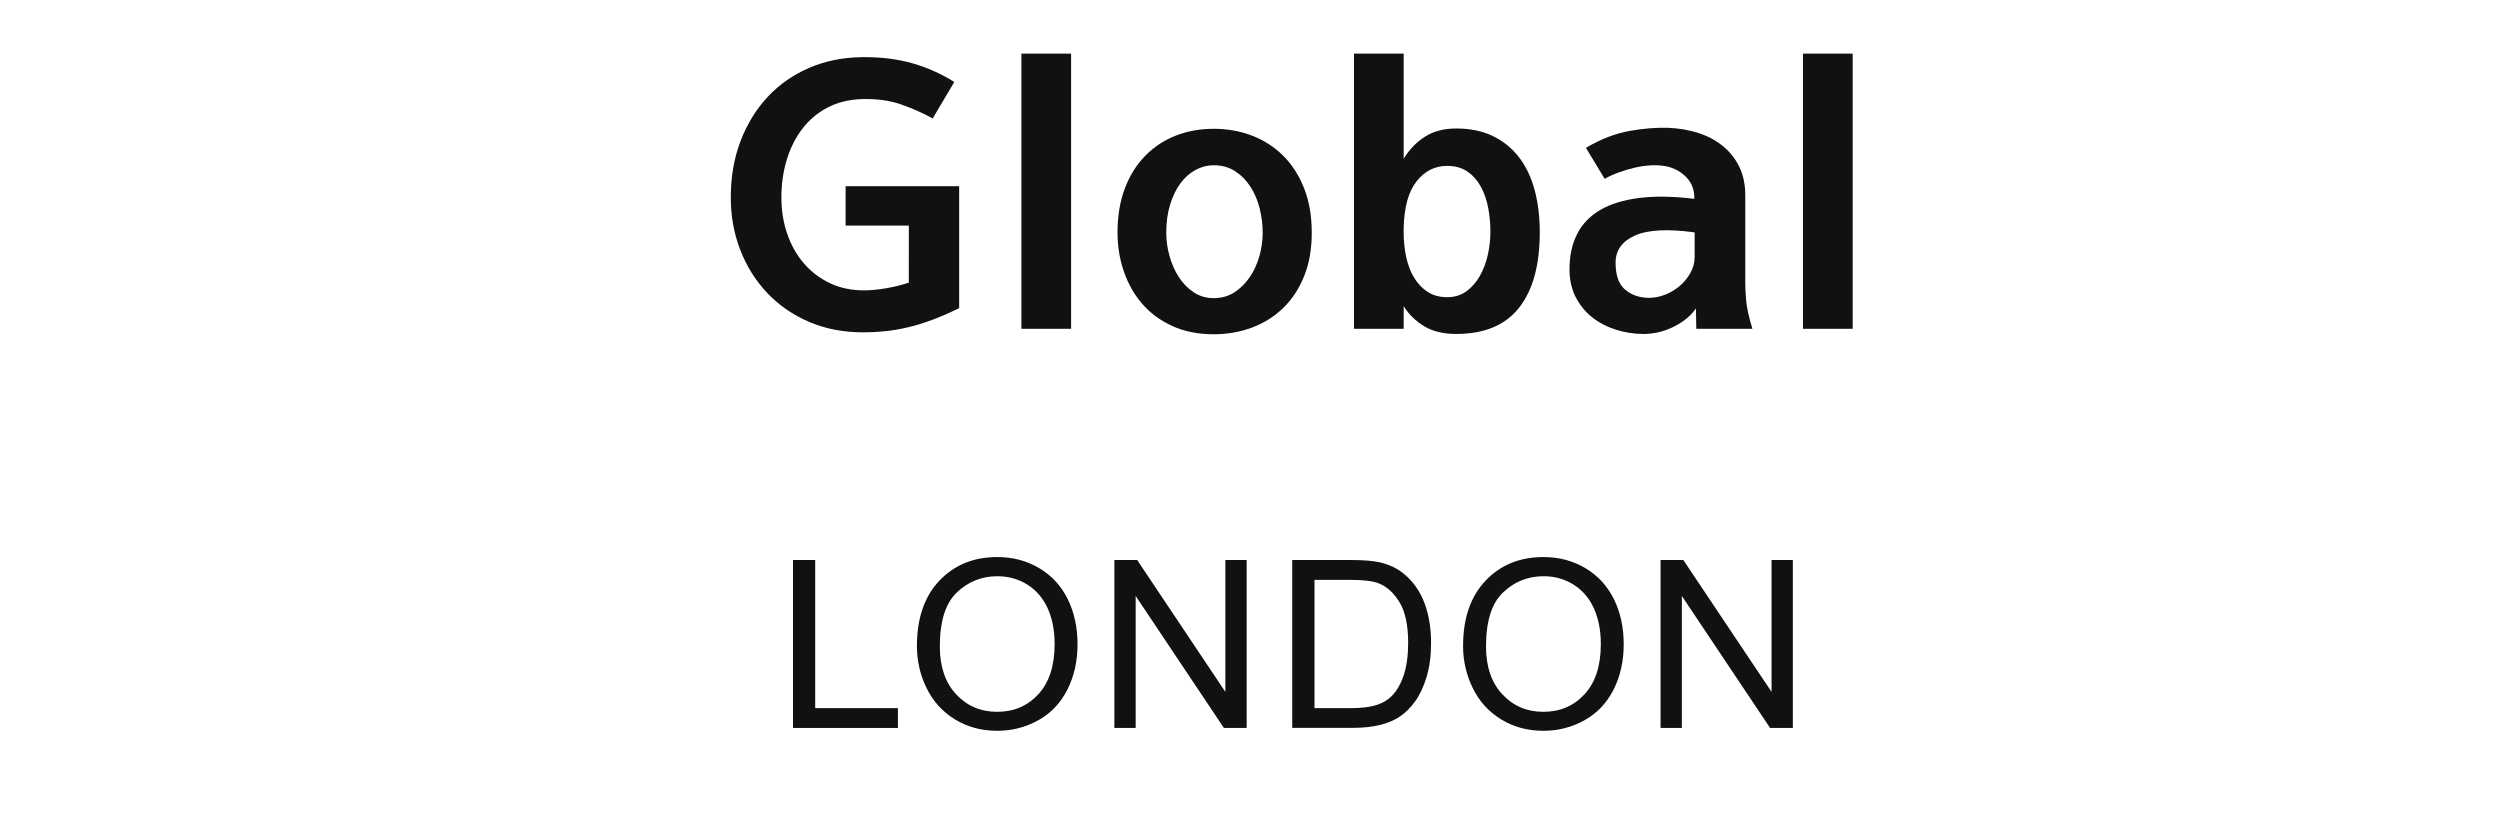
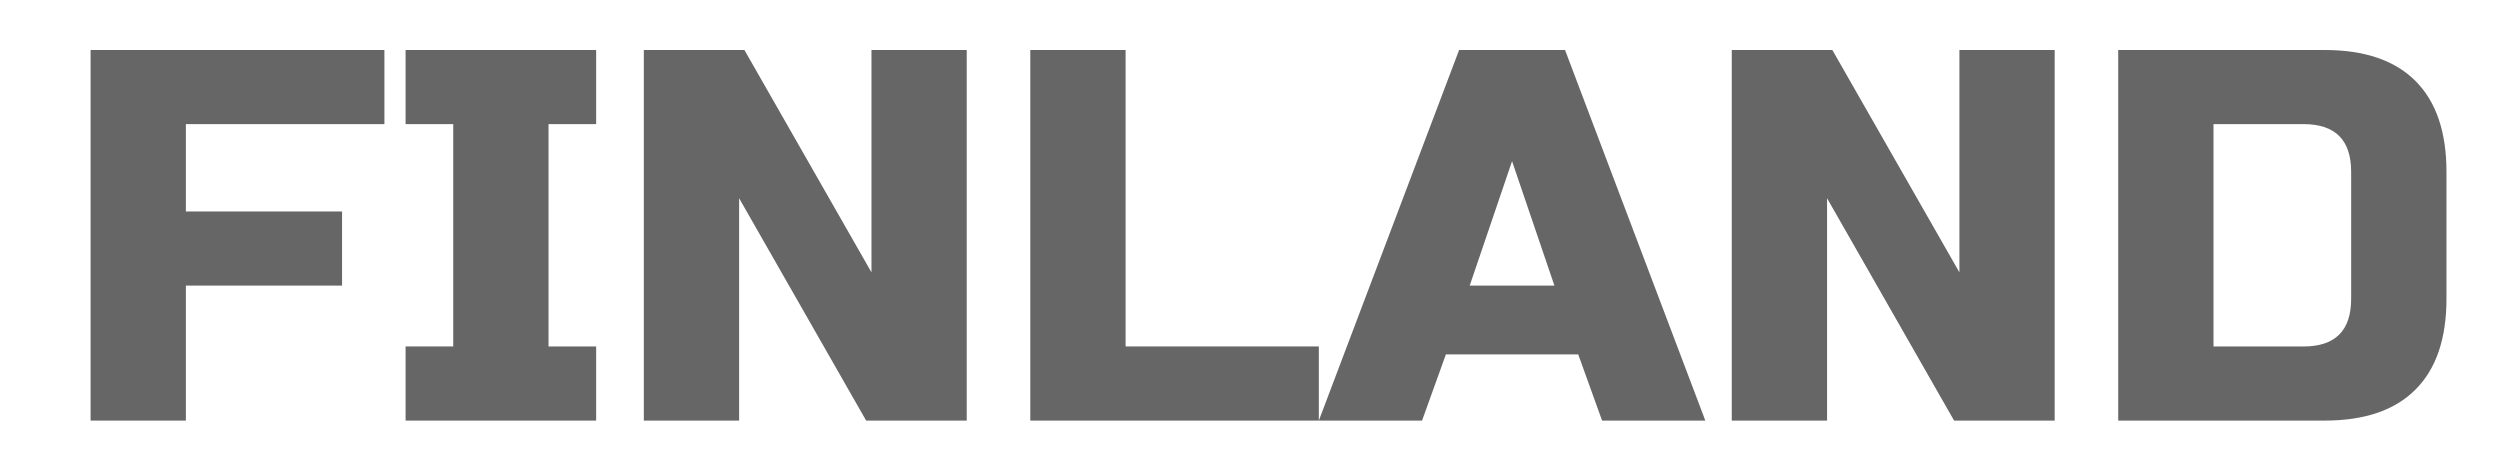
- <svg xmlns="http://www.w3.org/2000/svg" version="1.1" id="레이어_1" x="0px" y="0px" width="122px" height="40px" viewBox="0 0 122 40" enable-background="new 0 0 122 40" xml:space="preserve">
-   <g>
-     <path fill="#111111" d="M38.698,35.523v-8.195h1.084v7.229h4.036v0.967H38.698L38.698,35.523z" />
-     <path fill="#111111" d="M44.746,31.531c0-1.359,0.365-2.424,1.096-3.194c0.73-0.769,1.673-1.153,2.828-1.153   c0.757,0,1.438,0.182,2.046,0.543c0.608,0.36,1.07,0.864,1.39,1.512c0.318,0.646,0.478,1.38,0.478,2.199   c0,0.832-0.168,1.574-0.503,2.23c-0.336,0.654-0.811,1.152-1.426,1.488c-0.614,0.338-1.278,0.507-1.99,0.507   c-0.771,0-1.461-0.187-2.068-0.56s-1.067-0.881-1.38-1.525C44.902,32.934,44.746,32.251,44.746,31.531z M45.864,31.549   c0,0.987,0.265,1.766,0.796,2.334c0.531,0.568,1.197,0.854,1.999,0.854c0.815,0,1.487-0.287,2.015-0.861   c0.527-0.572,0.791-1.389,0.791-2.441c0-0.668-0.112-1.25-0.338-1.748c-0.226-0.496-0.556-0.883-0.989-1.156   c-0.435-0.273-0.922-0.411-1.462-0.411c-0.768,0-1.429,0.264-1.981,0.791C46.141,29.436,45.864,30.314,45.864,31.549z" />
-     <path fill="#111111" d="M54.381,35.523v-8.195h1.112l4.305,6.436v-6.436h1.039v8.195h-1.112l-4.304-6.439v6.439H54.381z" />
-     <path fill="#111111" d="M63.061,35.523v-8.195h2.823c0.638,0,1.124,0.039,1.459,0.117c0.47,0.107,0.87,0.305,1.202,0.588   c0.434,0.365,0.756,0.832,0.971,1.398c0.213,0.568,0.32,1.219,0.32,1.948c0,0.623-0.072,1.175-0.218,1.655s-0.332,0.878-0.56,1.193   c-0.228,0.313-0.477,0.563-0.746,0.742c-0.271,0.182-0.597,0.318-0.979,0.411c-0.383,0.093-0.82,0.14-1.316,0.14h-2.957V35.523z    M64.146,34.557h1.75c0.539,0,0.963-0.051,1.271-0.15s0.554-0.242,0.735-0.426c0.257-0.256,0.457-0.603,0.601-1.037   c0.144-0.434,0.215-0.959,0.215-1.578c0-0.857-0.141-1.516-0.422-1.977c-0.28-0.461-0.623-0.769-1.024-0.926   c-0.291-0.111-0.76-0.167-1.403-0.167h-1.722V34.557z" />
-     <path fill="#111111" d="M71.398,31.531c0-1.359,0.365-2.424,1.097-3.194c0.729-0.769,1.673-1.153,2.828-1.153   c0.757,0,1.438,0.182,2.046,0.543c0.607,0.36,1.07,0.864,1.39,1.512c0.318,0.646,0.478,1.38,0.478,2.199   c0,0.832-0.168,1.574-0.502,2.23c-0.336,0.654-0.812,1.152-1.426,1.488c-0.615,0.338-1.278,0.507-1.99,0.507   c-0.771,0-1.461-0.187-2.068-0.56s-1.066-0.881-1.38-1.525S71.398,32.251,71.398,31.531z M72.518,31.549   c0,0.987,0.266,1.766,0.797,2.334c0.53,0.568,1.196,0.854,1.998,0.854c0.815,0,1.487-0.287,2.016-0.861   c0.527-0.572,0.791-1.389,0.791-2.441c0-0.668-0.112-1.25-0.338-1.748c-0.227-0.496-0.557-0.883-0.989-1.156   c-0.435-0.273-0.922-0.411-1.462-0.411c-0.768,0-1.43,0.264-1.98,0.791C72.794,29.436,72.518,30.314,72.518,31.549z" />
-     <path fill="#111111" d="M81.035,35.523v-8.195h1.111l4.306,6.436v-6.436h1.039v8.195h-1.112l-4.304-6.439v6.439H81.035z" />
-   </g>
-   <g>
-     <path fill="#111111" d="M44.351,11.008h-3.085V9.087h5.541v5.951c-0.473,0.23-0.913,0.422-1.322,0.574   c-0.409,0.152-0.803,0.273-1.181,0.362c-0.378,0.089-0.745,0.152-1.102,0.189s-0.714,0.055-1.071,0.055   c-0.976,0-1.859-0.171-2.652-0.512c-0.792-0.341-1.472-0.811-2.038-1.409s-1.005-1.296-1.314-2.093   c-0.309-0.797-0.465-1.653-0.465-2.566c0-1.008,0.16-1.928,0.48-2.763s0.764-1.553,1.33-2.157c0.566-0.604,1.241-1.073,2.022-1.409   c0.782-0.336,1.64-0.509,2.574-0.52c0.902-0.01,1.721,0.089,2.456,0.299c0.734,0.21,1.416,0.515,2.046,0.913L45.515,5.78   c-0.493-0.272-1.016-0.503-1.566-0.692c-0.55-0.189-1.184-0.273-1.896-0.252c-0.63,0.021-1.188,0.16-1.677,0.417   c-0.488,0.257-0.897,0.604-1.228,1.039c-0.331,0.436-0.583,0.939-0.756,1.511c-0.173,0.572-0.26,1.183-0.26,1.834   c0,0.629,0.095,1.22,0.283,1.771c0.189,0.551,0.459,1.031,0.811,1.44c0.352,0.409,0.774,0.732,1.268,0.968   c0.493,0.236,1.049,0.354,1.669,0.354c0.314,0,0.674-0.034,1.078-0.103c0.403-0.068,0.773-0.16,1.109-0.275L44.351,11.008   L44.351,11.008z" />
-     <path fill="#111111" d="M49.845,2.617h2.424v13.428h-2.424V2.617z" />
-     <path fill="#111111" d="M59.227,6.285c0.671,0,1.299,0.113,1.881,0.338c0.583,0.226,1.089,0.554,1.52,0.984   c0.431,0.43,0.769,0.96,1.015,1.59c0.248,0.63,0.371,1.349,0.371,2.157c0,0.797-0.123,1.503-0.371,2.117   c-0.246,0.614-0.584,1.131-1.015,1.55c-0.431,0.42-0.937,0.74-1.52,0.96c-0.582,0.22-1.21,0.331-1.881,0.331   c-0.756,0-1.428-0.134-2.015-0.401c-0.588-0.268-1.079-0.63-1.473-1.086c-0.395-0.456-0.692-0.983-0.896-1.582   c-0.205-0.598-0.308-1.228-0.308-1.889c0-0.819,0.121-1.543,0.362-2.172c0.241-0.63,0.574-1.16,1-1.59   c0.425-0.43,0.921-0.756,1.487-0.976C57.95,6.396,58.565,6.285,59.227,6.285z M59.227,8.064c-0.305,0-0.599,0.076-0.882,0.228   c-0.283,0.152-0.53,0.37-0.739,0.653c-0.211,0.284-0.378,0.63-0.504,1.039c-0.126,0.409-0.189,0.866-0.189,1.37   c0,0.378,0.053,0.755,0.157,1.133c0.105,0.378,0.255,0.719,0.449,1.023c0.194,0.304,0.436,0.553,0.724,0.748   c0.289,0.194,0.617,0.291,0.984,0.291c0.388,0,0.729-0.097,1.023-0.291c0.293-0.194,0.543-0.443,0.747-0.748   c0.205-0.305,0.359-0.646,0.465-1.023c0.104-0.378,0.157-0.755,0.157-1.133c0-0.399-0.051-0.795-0.149-1.188   c-0.099-0.393-0.25-0.745-0.449-1.055c-0.199-0.31-0.448-0.562-0.747-0.756C59.975,8.161,59.625,8.064,59.227,8.064z" />
-     <path fill="#111111" d="M71.063,6.27c0.684,0,1.278,0.124,1.787,0.37c0.51,0.247,0.935,0.59,1.275,1.031s0.596,0.974,0.764,1.598   c0.168,0.625,0.252,1.314,0.252,2.07c0,1.595-0.336,2.82-1.008,3.675s-1.695,1.283-3.07,1.283c-0.629,0-1.15-0.126-1.565-0.378   c-0.414-0.252-0.747-0.577-0.999-0.976v1.102h-2.424V2.617h2.424v5.132c0.271-0.451,0.619-0.811,1.039-1.078   C69.956,6.403,70.466,6.27,71.063,6.27z M70.623,8.095c-0.6,0-1.098,0.252-1.495,0.756c-0.399,0.503-0.608,1.27-0.63,2.298v0.157   c0,0.441,0.042,0.855,0.126,1.244c0.084,0.389,0.215,0.727,0.394,1.015c0.178,0.289,0.398,0.517,0.662,0.685   c0.262,0.168,0.576,0.252,0.943,0.252s0.682-0.097,0.943-0.292c0.264-0.194,0.48-0.443,0.653-0.748s0.302-0.646,0.386-1.023   s0.127-0.755,0.127-1.133c0-0.398-0.037-0.79-0.11-1.173c-0.073-0.383-0.194-0.727-0.362-1.031   c-0.168-0.304-0.385-0.548-0.652-0.732C71.339,8.188,71.011,8.095,70.623,8.095z" />
-     <path fill="#111111" d="M77.393,7.214c0.733-0.43,1.447-0.706,2.142-0.827c0.692-0.12,1.315-0.17,1.873-0.149   c0.524,0.021,1.015,0.105,1.472,0.252c0.456,0.147,0.855,0.359,1.196,0.638c0.341,0.278,0.608,0.617,0.803,1.015   c0.194,0.399,0.291,0.866,0.291,1.401v4.25c0,0.231,0.015,0.514,0.04,0.85s0.128,0.803,0.307,1.401h-2.738l-0.017-0.992   c-0.157,0.22-0.339,0.407-0.543,0.559c-0.204,0.152-0.423,0.281-0.653,0.386s-0.461,0.181-0.691,0.229   c-0.23,0.047-0.451,0.071-0.661,0.071c-0.462,0-0.911-0.068-1.347-0.205c-0.436-0.137-0.82-0.336-1.156-0.598   c-0.336-0.263-0.605-0.59-0.811-0.984c-0.205-0.394-0.309-0.853-0.309-1.377c0-0.651,0.123-1.22,0.37-1.708   c0.246-0.488,0.619-0.879,1.118-1.173c0.498-0.293,1.13-0.49,1.896-0.59c0.766-0.1,1.668-0.086,2.707,0.04   c0.01-0.409-0.109-0.75-0.361-1.023c-0.252-0.272-0.567-0.457-0.944-0.551c-0.231-0.052-0.483-0.073-0.756-0.063   c-0.272,0.011-0.546,0.047-0.818,0.11c-0.272,0.063-0.541,0.142-0.803,0.236c-0.263,0.095-0.494,0.2-0.692,0.315L77.393,7.214z    M80.479,14.534c0.262,0,0.523-0.052,0.787-0.157c0.262-0.105,0.498-0.247,0.707-0.425c0.211-0.178,0.383-0.391,0.521-0.637   c0.137-0.246,0.205-0.506,0.205-0.779V11.34c-1.322-0.179-2.296-0.126-2.921,0.157c-0.625,0.283-0.938,0.724-0.938,1.322   c0,0.619,0.158,1.06,0.473,1.322C79.627,14.403,80.016,14.534,80.479,14.534z" />
-     <path fill="#111111" d="M87.986,2.617h2.424v13.428h-2.424V2.617z" />
-   </g>
+ <svg xmlns="http://www.w3.org/2000/svg" version="1.1" id="레이어_1" x="0px" y="0px" width="85px" height="16px" viewBox="0 0 85 16" enable-background="new 0 0 85 16" xml:space="preserve">
+   <path fill="#666666" d="M6.32,14.3H3.08V1.7h9.99v2.52H6.32v2.97h5.31v2.52H6.32V14.3z" />
+   <path fill="#666666" d="M20.27,14.3H13.79v-2.521h1.62V4.22h-1.62V1.7h6.479v2.52H18.65v7.56h1.619V14.3z" />
+   <path fill="#666666" d="M32.869,14.3h-3.42L25.13,6.74v7.56h-3.24V1.7h3.42l4.32,7.56V1.7h3.239V14.3z" />
+   <path fill="#666666" d="M38.271,11.779h6.569V14.3h-9.81V1.7h3.24V11.779z" />
+   <path fill="#666666" d="M48.35,14.3h-3.51l4.77-12.6h3.601l4.77,12.6h-3.51l-0.811-2.25h-4.5L48.35,14.3z M49.97,9.71h2.88  l-1.44-4.23L49.97,9.71z" />
+   <path fill="#666666" d="M69.859,14.3h-3.42L62.12,6.74v7.56h-3.24V1.7h3.42l4.32,7.56V1.7h3.239V14.3z" />
+   <path fill="#666666" d="M79.039,1.7c1.356,0,2.386,0.351,3.087,1.053c0.702,0.702,1.054,1.731,1.054,3.087v4.32  c0,1.355-0.352,2.385-1.054,3.086c-0.701,0.703-1.73,1.054-3.087,1.054h-7.02V1.7H79.039z M79.939,5.84c0-1.08-0.54-1.62-1.62-1.62  h-3.06v7.56h3.06c1.08,0,1.62-0.539,1.62-1.619V5.84z" />
</svg>
